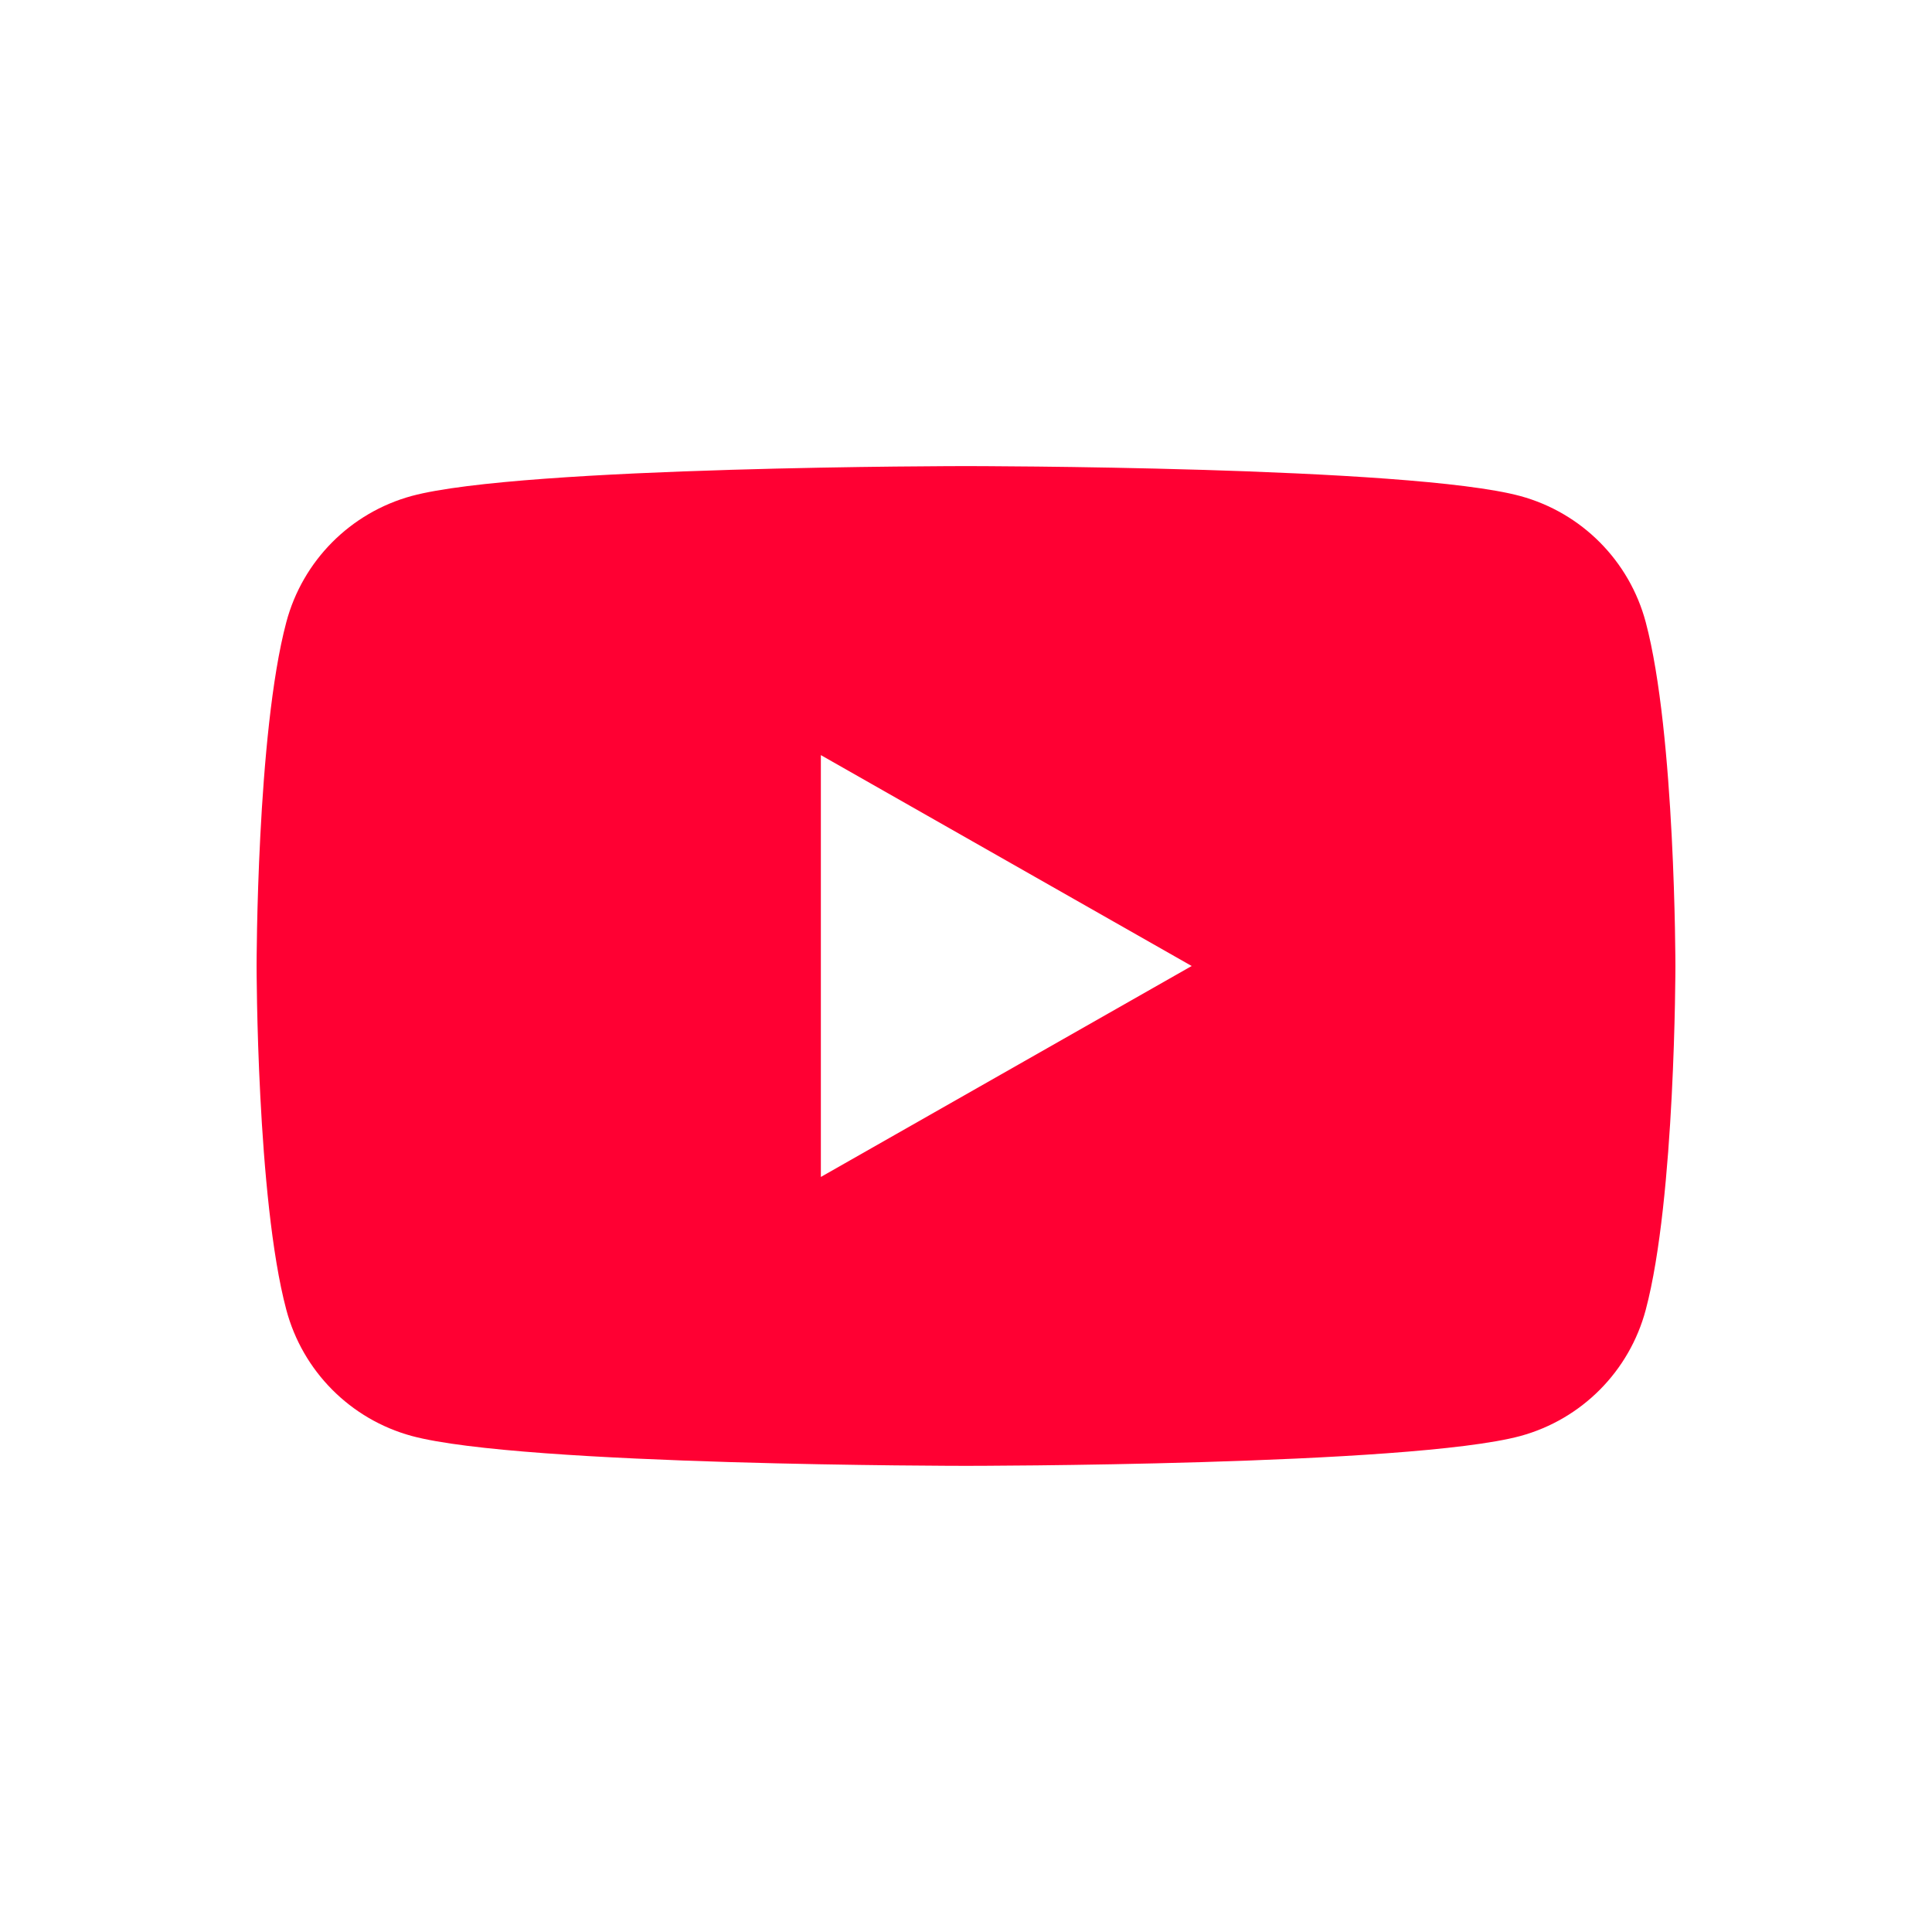
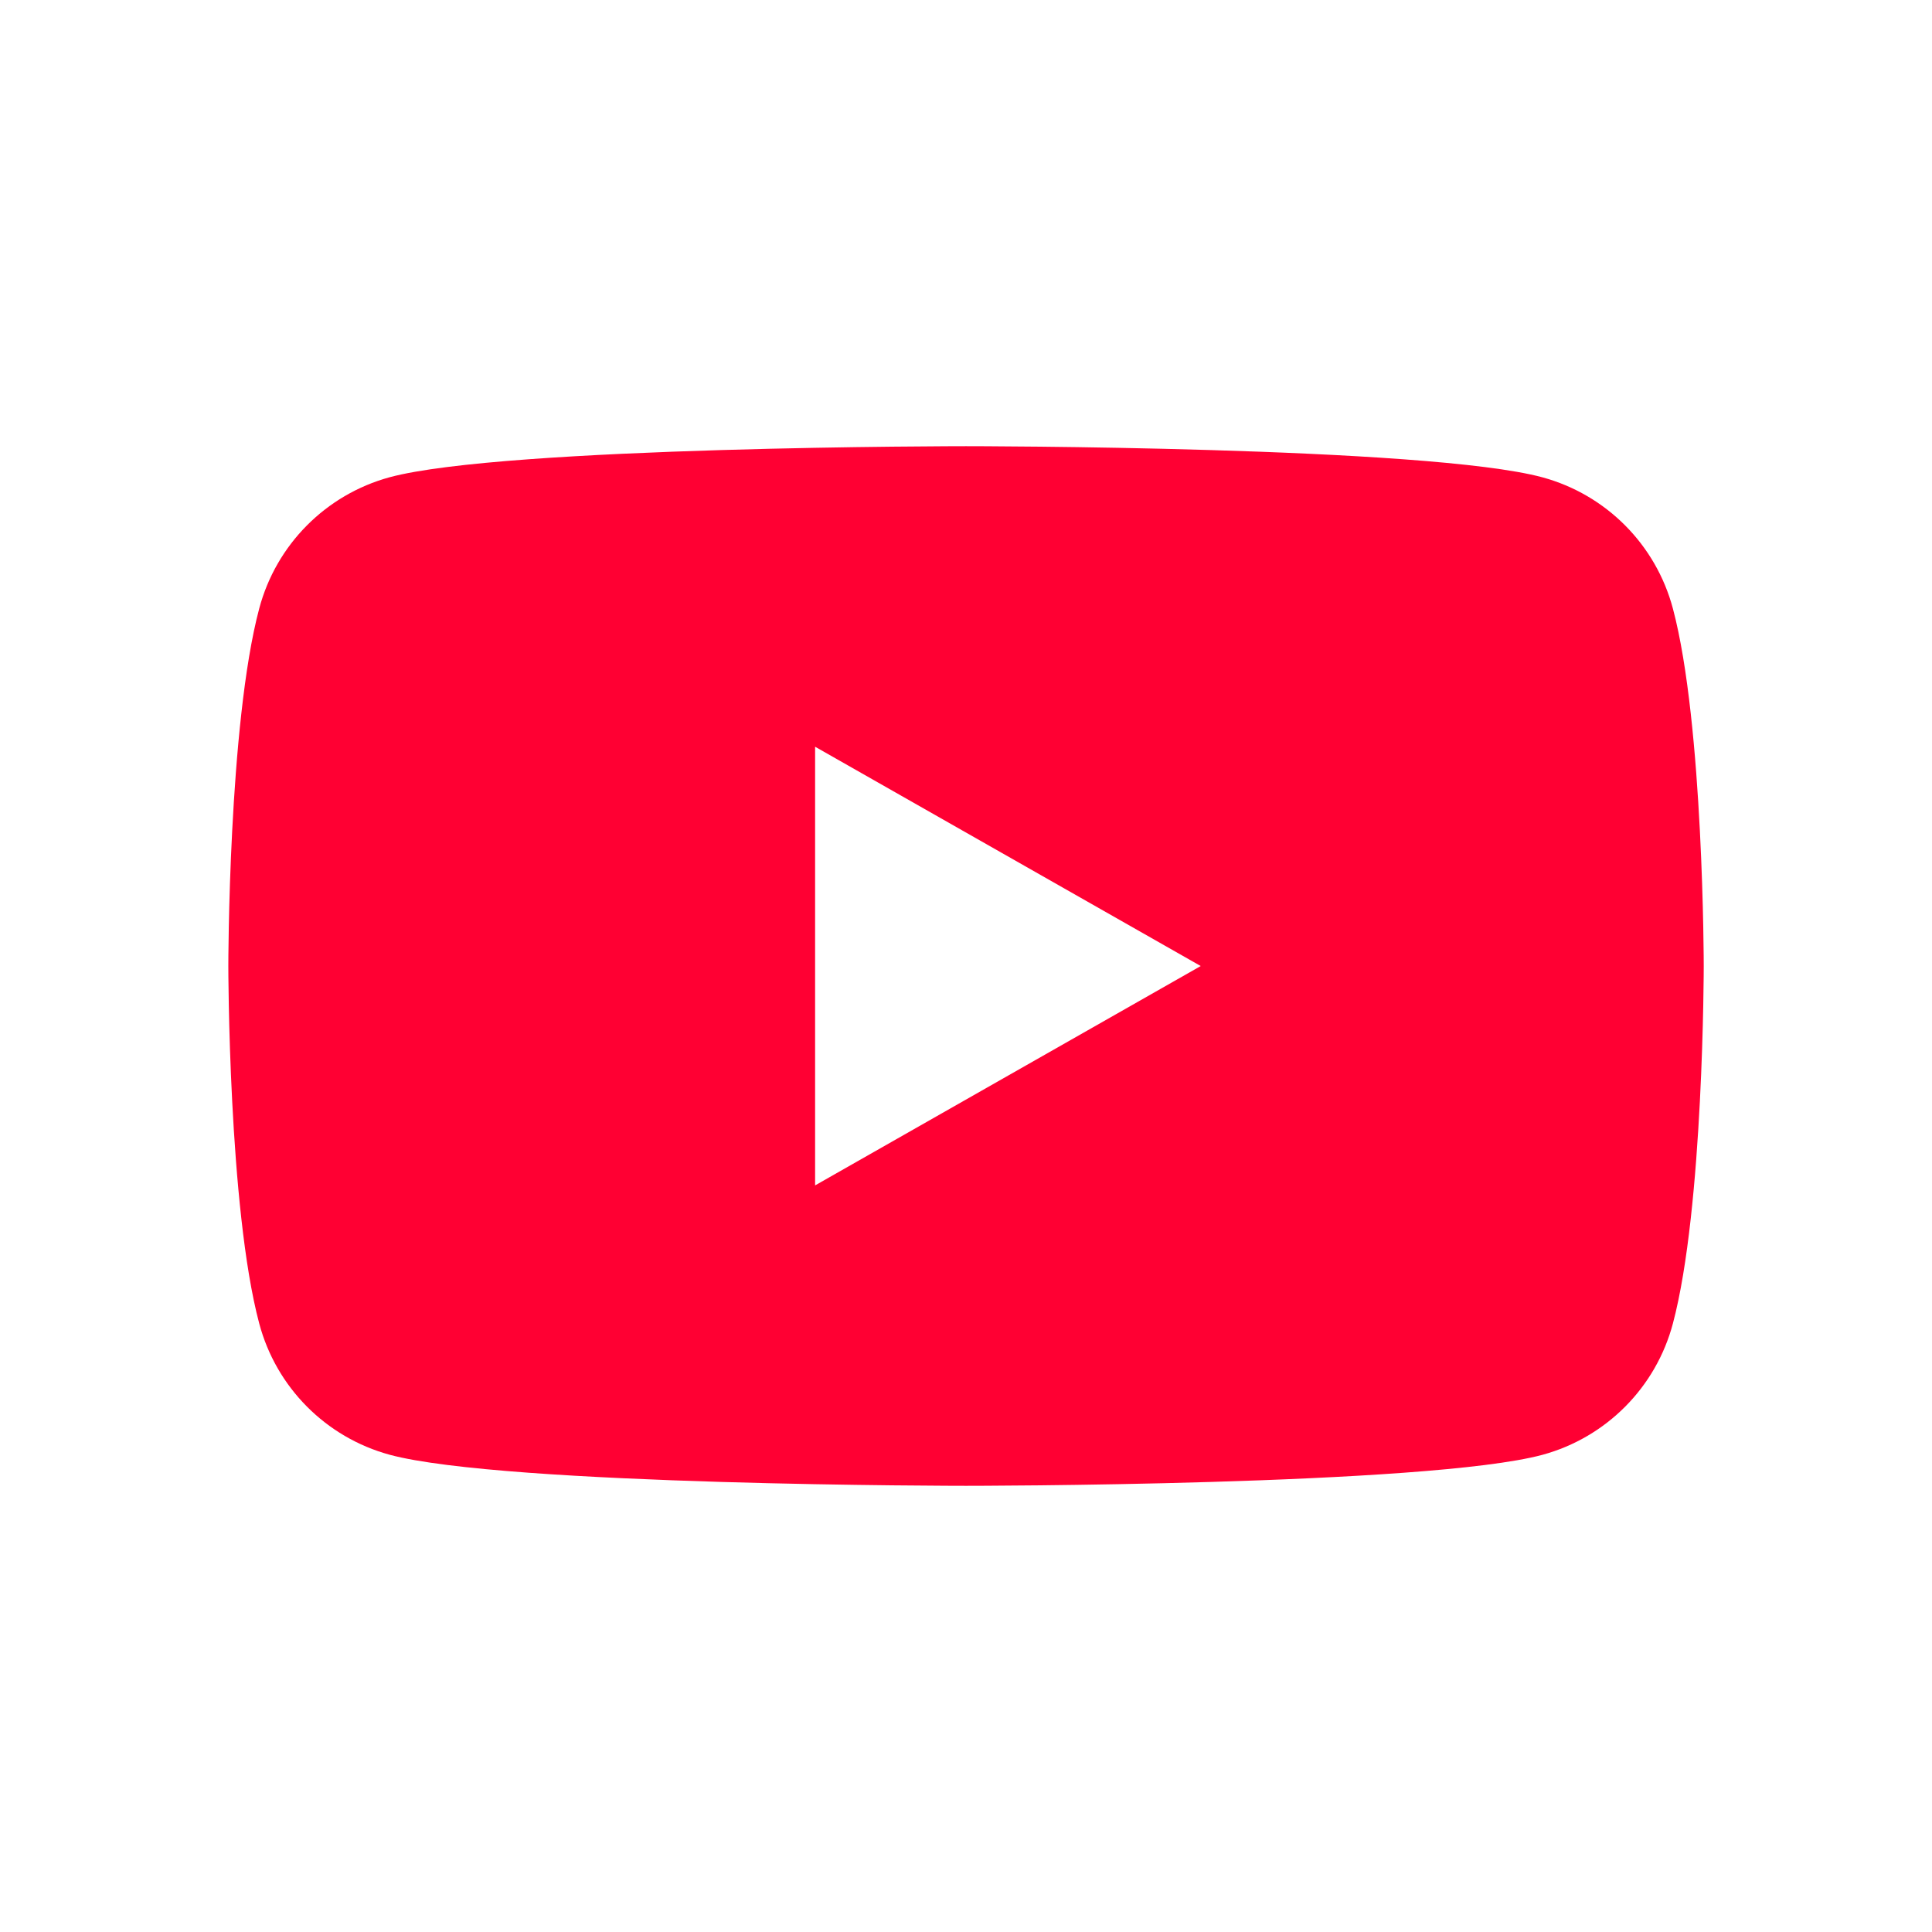
<svg xmlns="http://www.w3.org/2000/svg" fill="none" viewBox="0 0 32 32">
  <defs>
    <clipPath id="youtube-unmasked__a">
      <path fill="#fff" d="M4.25 4.25h23.5v23.5H4.25z" />
    </clipPath>
  </defs>
  <path fill="#fff" d="M0 0h32v32H0z" />
-   <g clip-path="url(#youtube-unmasked__a)">
+   <g clip-path="url(#youtube-unmasked__a)" transform="translate(-0.6377 -0.6377) scale(1.03989)">
    <path fill="#FF0033" d="M27.259 10.307a2.953 2.953 0 0 0-2.078-2.091C23.349 7.72 16 7.72 16 7.72s-7.349 0-9.182.495a2.954 2.954 0 0 0-2.076 2.091C4.25 12.152 4.25 16 4.25 16s0 3.848.492 5.693a2.953 2.953 0 0 0 2.077 2.091c1.832.495 9.181.495 9.181.495s7.349 0 9.182-.494a2.953 2.953 0 0 0 2.077-2.092c.491-1.845.491-5.693.491-5.693s0-3.848-.491-5.693Z" />
    <path fill="#fff" d="M13.596 19.494v-6.987L19.738 16l-6.142 3.494Z" />
  </g>
</svg>
